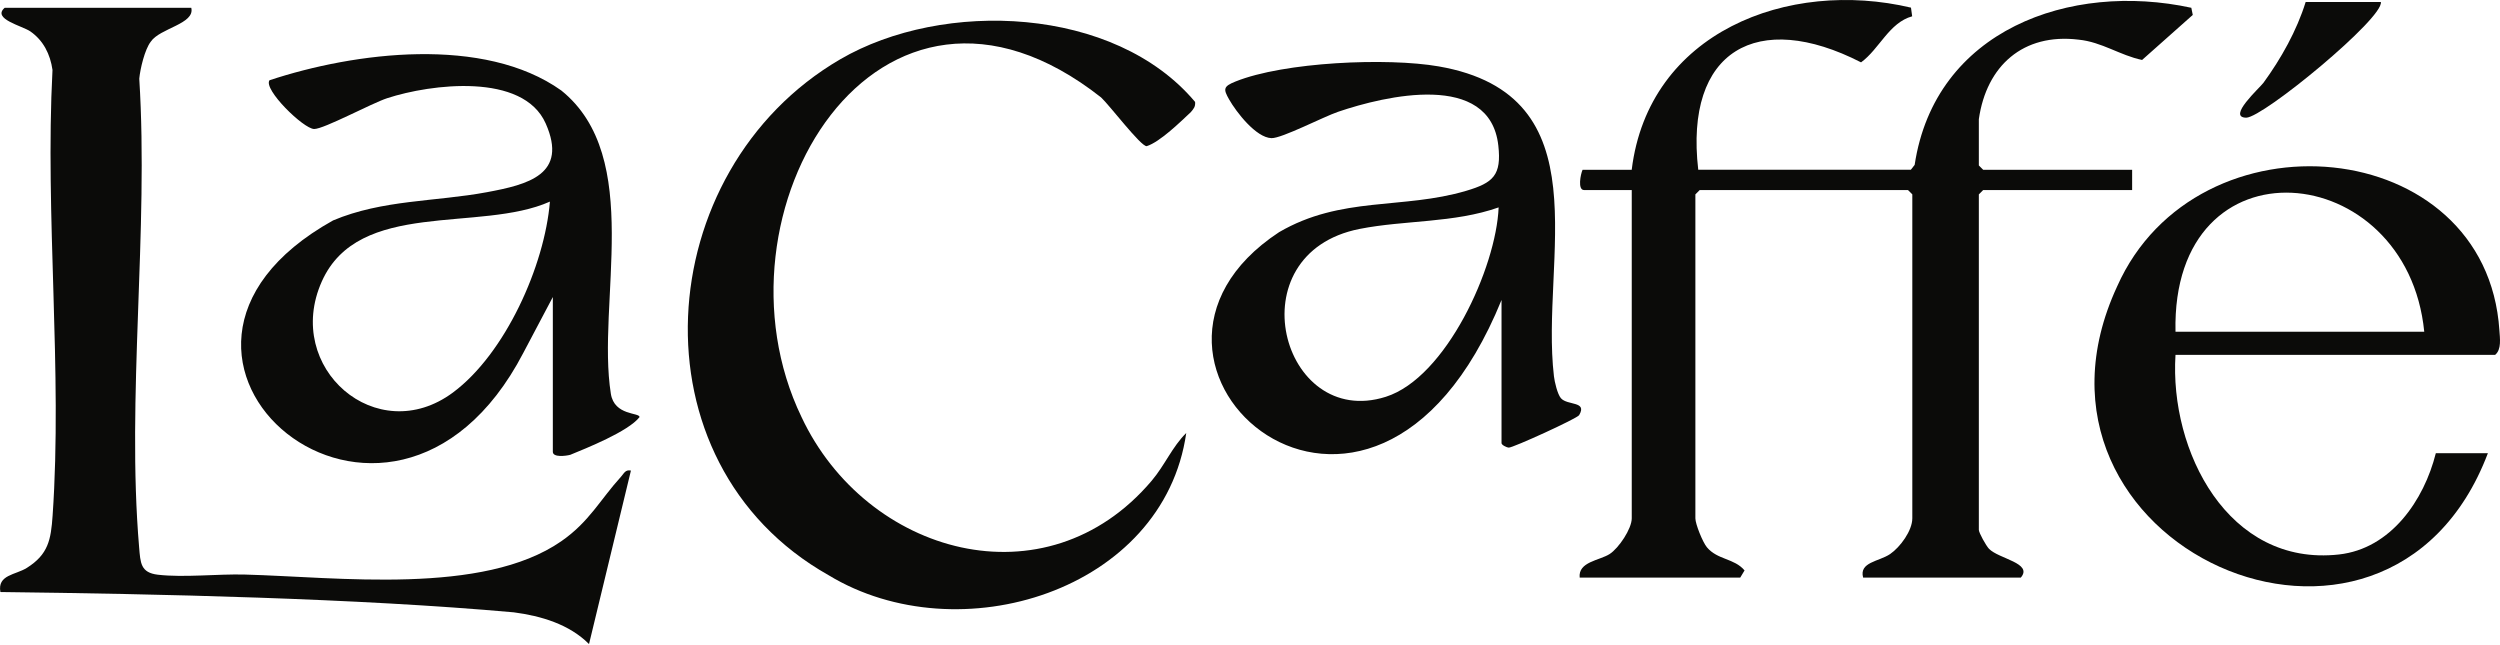
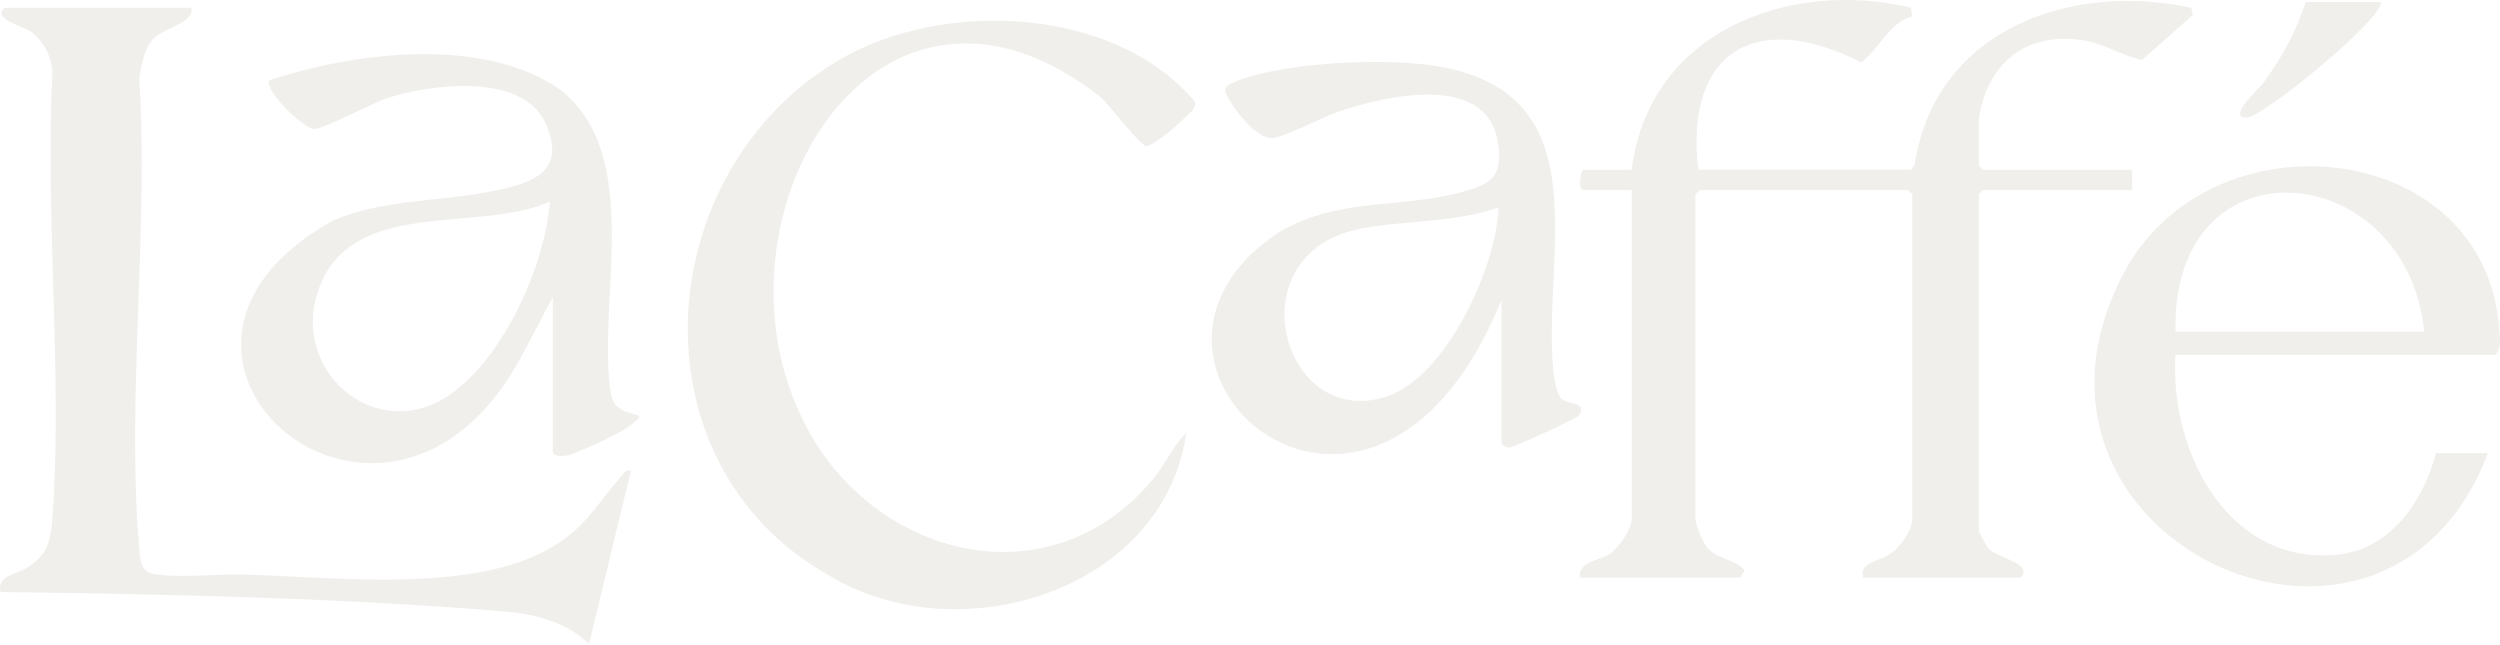
- <svg xmlns="http://www.w3.org/2000/svg" viewBox="0 0 864.32 222.67" fill="#0B0B09">
+ <svg xmlns="http://www.w3.org/2000/svg" viewBox="0 0 864.32 222.67" fill="#F0EFEC">
  <path d="M519.13,103.69c-45.1,110.79-145.51,21.71-76.92-23.42,21.51-12.55,42.69-7.78,64.7-14.3,9.34-2.77,12.26-5.37,11.1-15.67-2.89-25.77-39.1-17.2-55.42-11.64-5,1.7-19.45,9.2-23,9.1-5.36-.16-12.18-9.03-14.65-13.38-2.04-3.58-2.04-4.49,2.19-6.19,16.84-6.78,52.48-8.33,70.24-5.24,57.25,9.96,35.11,66.57,39.87,107.13.22,1.92,1.22,6.21,2.41,7.59,2.27,2.6,9.22.93,6.3,5.86-.68,1.16-22.98,11.33-24.32,11.22-.88-.07-2.51-.94-2.51-1.55v-49.5ZM518.13,71.7c-15.44,5.45-32.42,4.36-48.05,7.44-43.27,8.54-27.08,69.52,9.04,58.04,20.85-6.62,38.17-44.71,39-65.49Z" />
  <path d="M564.13,58.69c5.83-47.55,54.06-66.08,96.55-56.05l.41,3c-7.98,2.2-11.33,11.3-17.67,15.92-35.83-18.35-61.08-4.21-56.29,37.13h73.5l1.32-1.68c7.03-46.64,53.74-63.4,95.65-54.32l.5,2.47-17.52,15.57c-7.63-1.59-13.9-6.22-21.95-7.02-19.18-2.33-31.85,9.04-34.49,27.49,0,0,0,16,0,16l1.5,1.5h51.5v7h-51.5l-1.5,1.5v116c0,.99,2.5,5.46,3.49,6.51,3.37,3.52,15.36,4.95,11.01,9.99h-54.5c-1.48-5.4,5.5-5.53,9.34-8.16,3.5-2.4,7.66-8.1,7.66-12.34v-112l-1.5-1.5h-72l-1.5,1.5v112c0,1.99,2.54,8.28,3.99,10.01,3.68,4.4,9.46,3.77,13.01,8l-1.5,2.49h-55.5c-.59-5.49,6.88-5.92,10.35-8.15,3.17-2.04,7.65-8.74,7.65-12.35v-113.5h-16.5c-2.27,0-1.2-5.47-.5-7h17Z" />
  <path d="M752.13,122.69c-2.11,33.19,18.18,73.27,56.51,69.01,17.95-2,29.42-18.75,33.49-35.01h18c-34.97,92.23-169.62,31.73-128.17-57.68,27.54-61.89,127.71-52.79,132.15,15.19.18,2.76.79,6.63-1.48,8.49h-110.5ZM752.13,114.69h86c-5.95-60.16-87.51-67.96-86,0Z" />
  <path d="M823.13.69c1.08,5.53-40.62,39.92-46.55,40-6.75-.11,4.68-10.31,5.97-12.08,6.07-8.32,11.54-18.08,14.58-27.92h26Z" />
  <path d="M410.12,149.69c-7.78,54.62-78.65,76.5-123.66,49.17-69.05-38.92-61.84-139.94,4-178.34,35.65-20.79,94.95-18.38,122.72,14.72.16,1.68-.52,2.37-1.48,3.53-3.32,3.1-10.7,10.37-15.26,11.76-1.99.17-12.83-14.14-15.78-16.86-77.11-60.69-137.54,40.05-103.54,110.54,22.36,47.54,84.45,65.19,121.04,22.01,4.58-5.41,7.12-11.78,11.96-16.52Z" />
  <path d="M66.13,2.69c1.37,5.61-10.85,7-14.02,11.74-2.06,2.66-3.64,9.34-3.96,12.77,3.3,52.37-4.45,110.29-.05,162.02.46,5.36.47,8.78,6.52,9.48,9,1.04,20.63-.31,30.06-.06,31.92.85,82.25,7.32,109.39-11.53,9.68-6.72,13.37-14.31,20.66-22.33,1.01-1.11,1.47-2.51,3.4-2.09l-14.49,59.98c-6.84-6.87-16.6-9.73-26.01-10.97-54.32-4.86-122.41-6.35-177.49-7.02-1.11-5.99,5.27-5.9,9.15-8.35,7.41-4.67,8.32-9.72,8.9-18.1,3.45-49.9-2.67-103.74-.04-154.05-.77-5.42-3.16-10.2-7.67-13.33C7.65,8.91-2.88,6.54,1.63,2.69h64.5Z" />
  <path d="M191.13,102.69s-10.2,19.3-10.2,19.3c-46.24,88.79-149.67.97-65.78-45.78,17.08-7.2,35.39-6.45,53.23-9.77,14.15-2.64,28.11-6.09,20.28-23.76s-39.66-13.67-54.78-8.74c-5.37,1.75-21.92,10.7-25.27,10.66-3.69-.05-17.66-13.72-15.44-16.85,29.48-9.76,74.19-15.47,100.88,3.53,28.7,23.09,12.15,73.44,17.14,104.86,1.22,7.66,9.96,6.41,9.92,8.06-3.87,4.99-18.6,10.84-23.95,13.04-1.53.41-6.03.98-6.03-1.04v-53.5ZM190.12,69.7c-24.2,10.79-66.12-.96-78.87,27.62-13.31,29.85,19.04,57.94,45.37,38.37,18.06-13.42,31.69-43.84,33.5-65.99Z" />
</svg>
